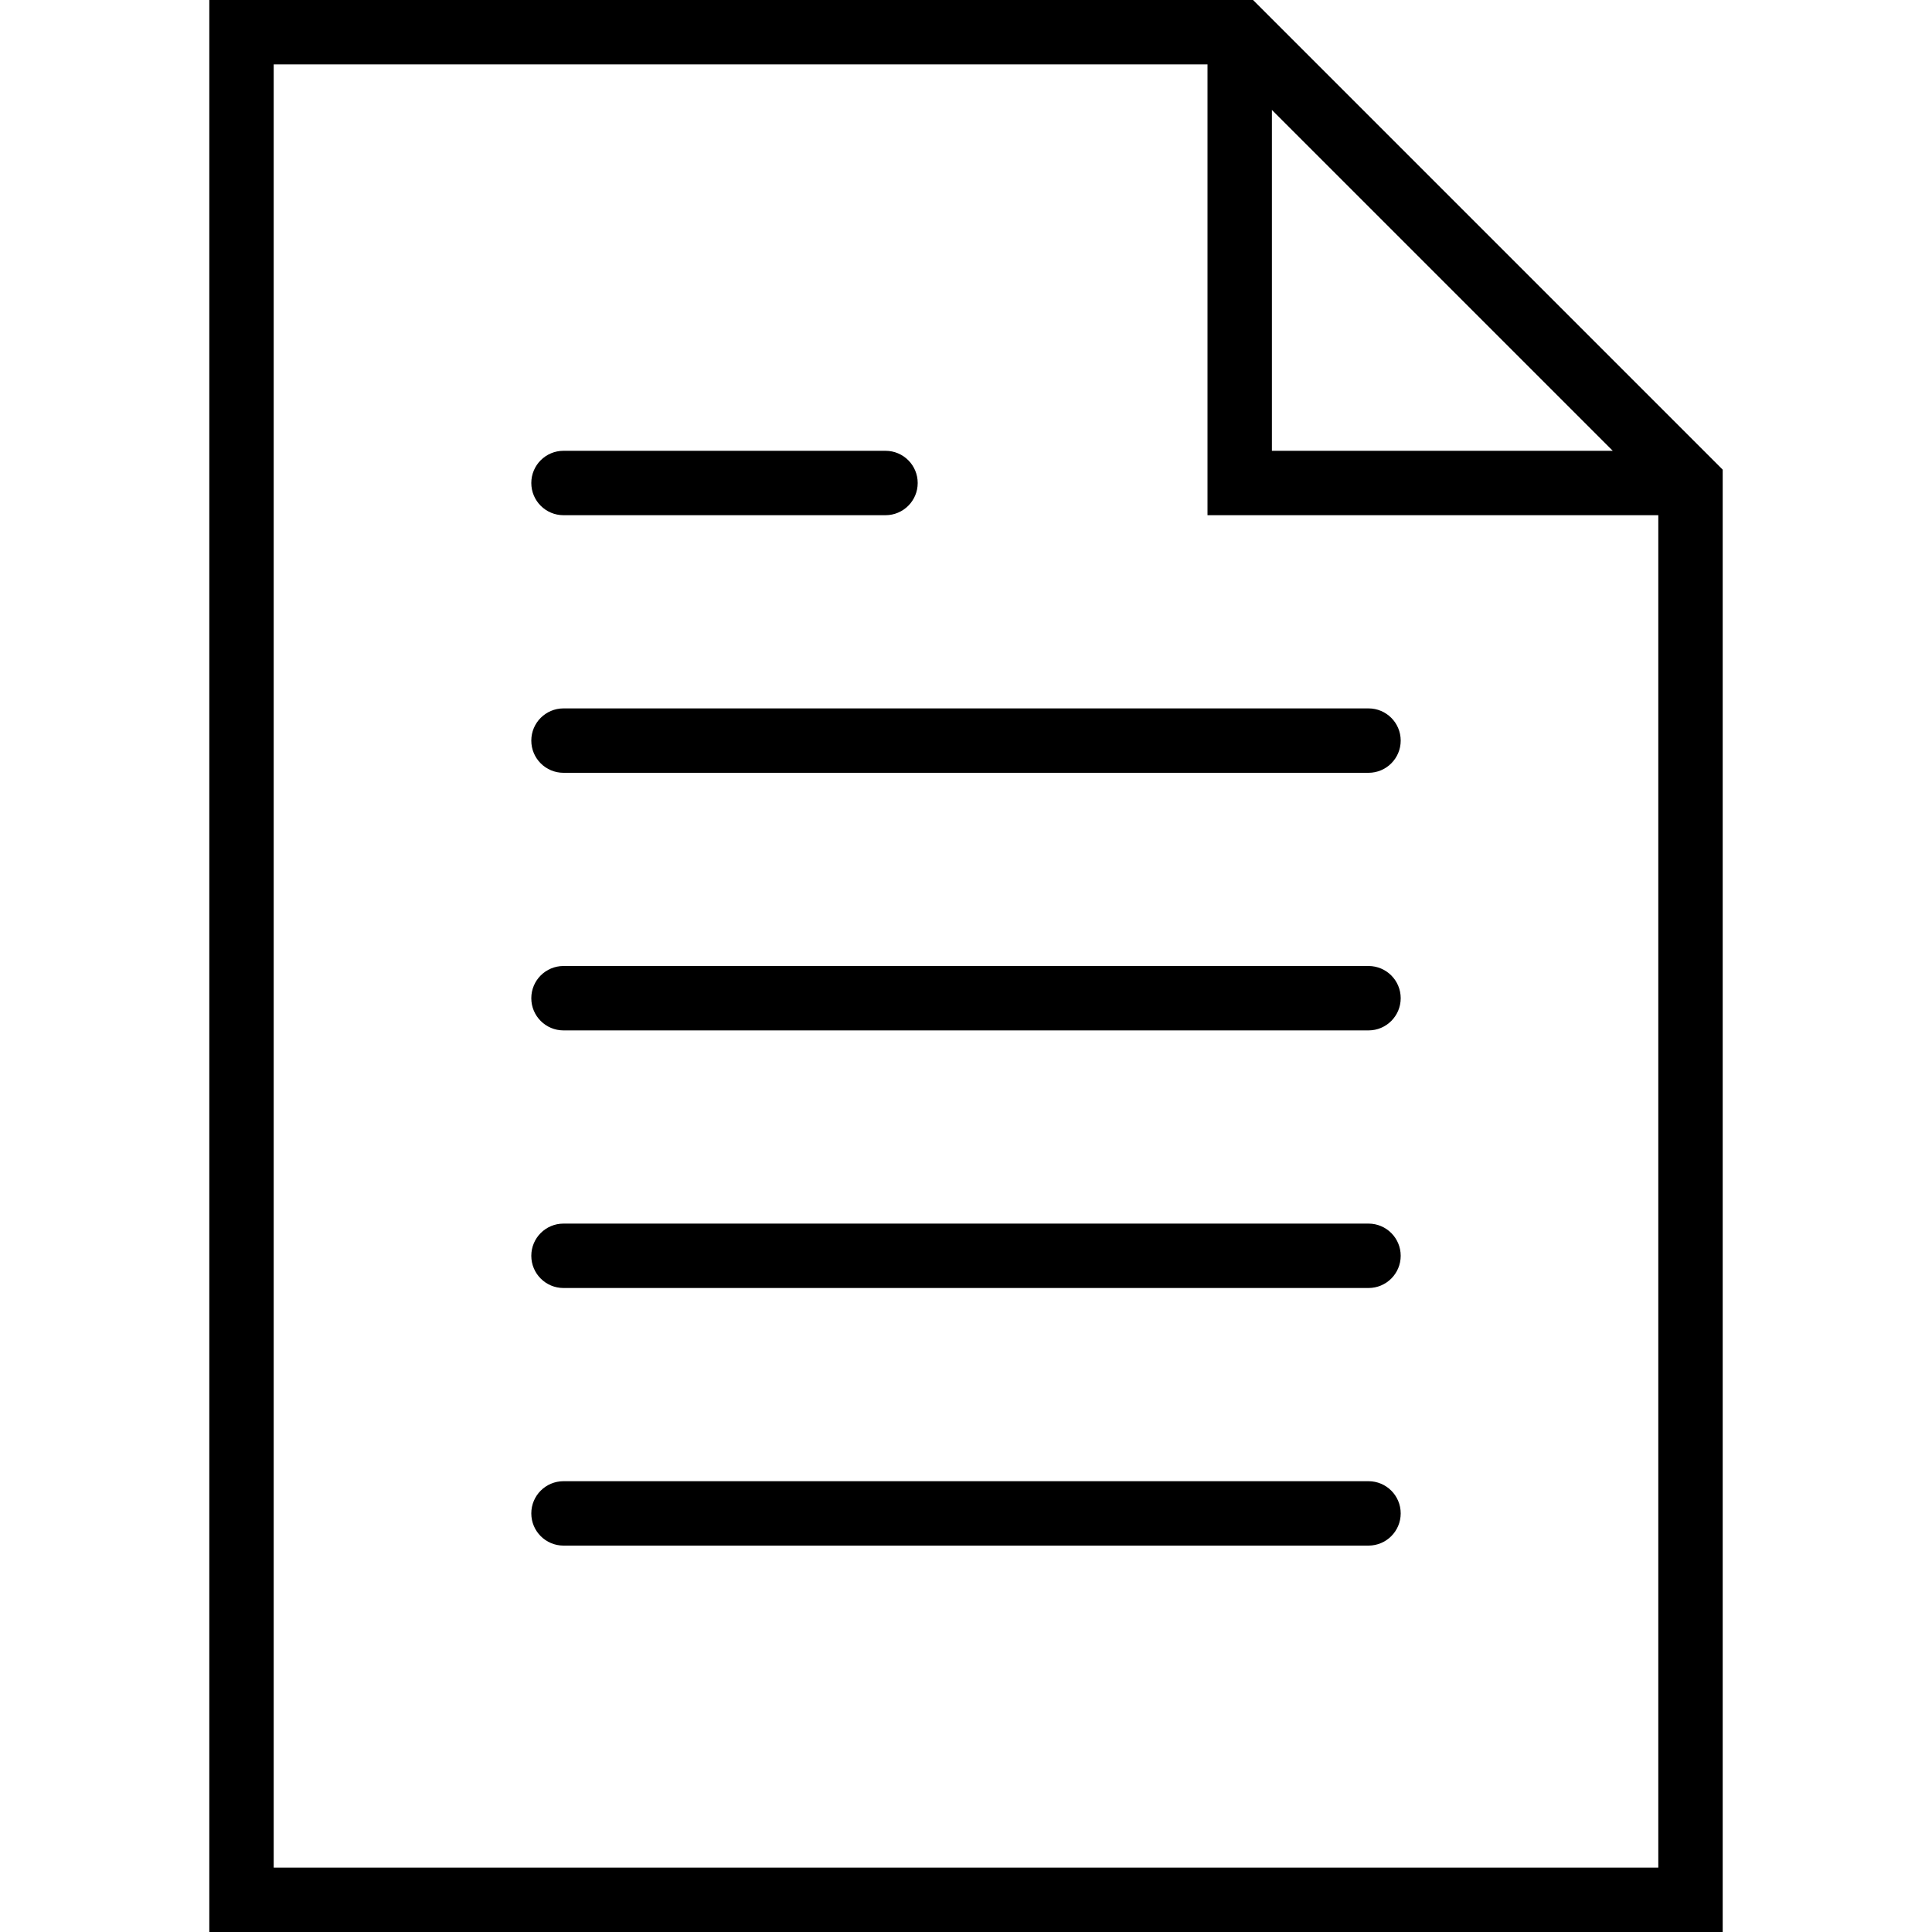
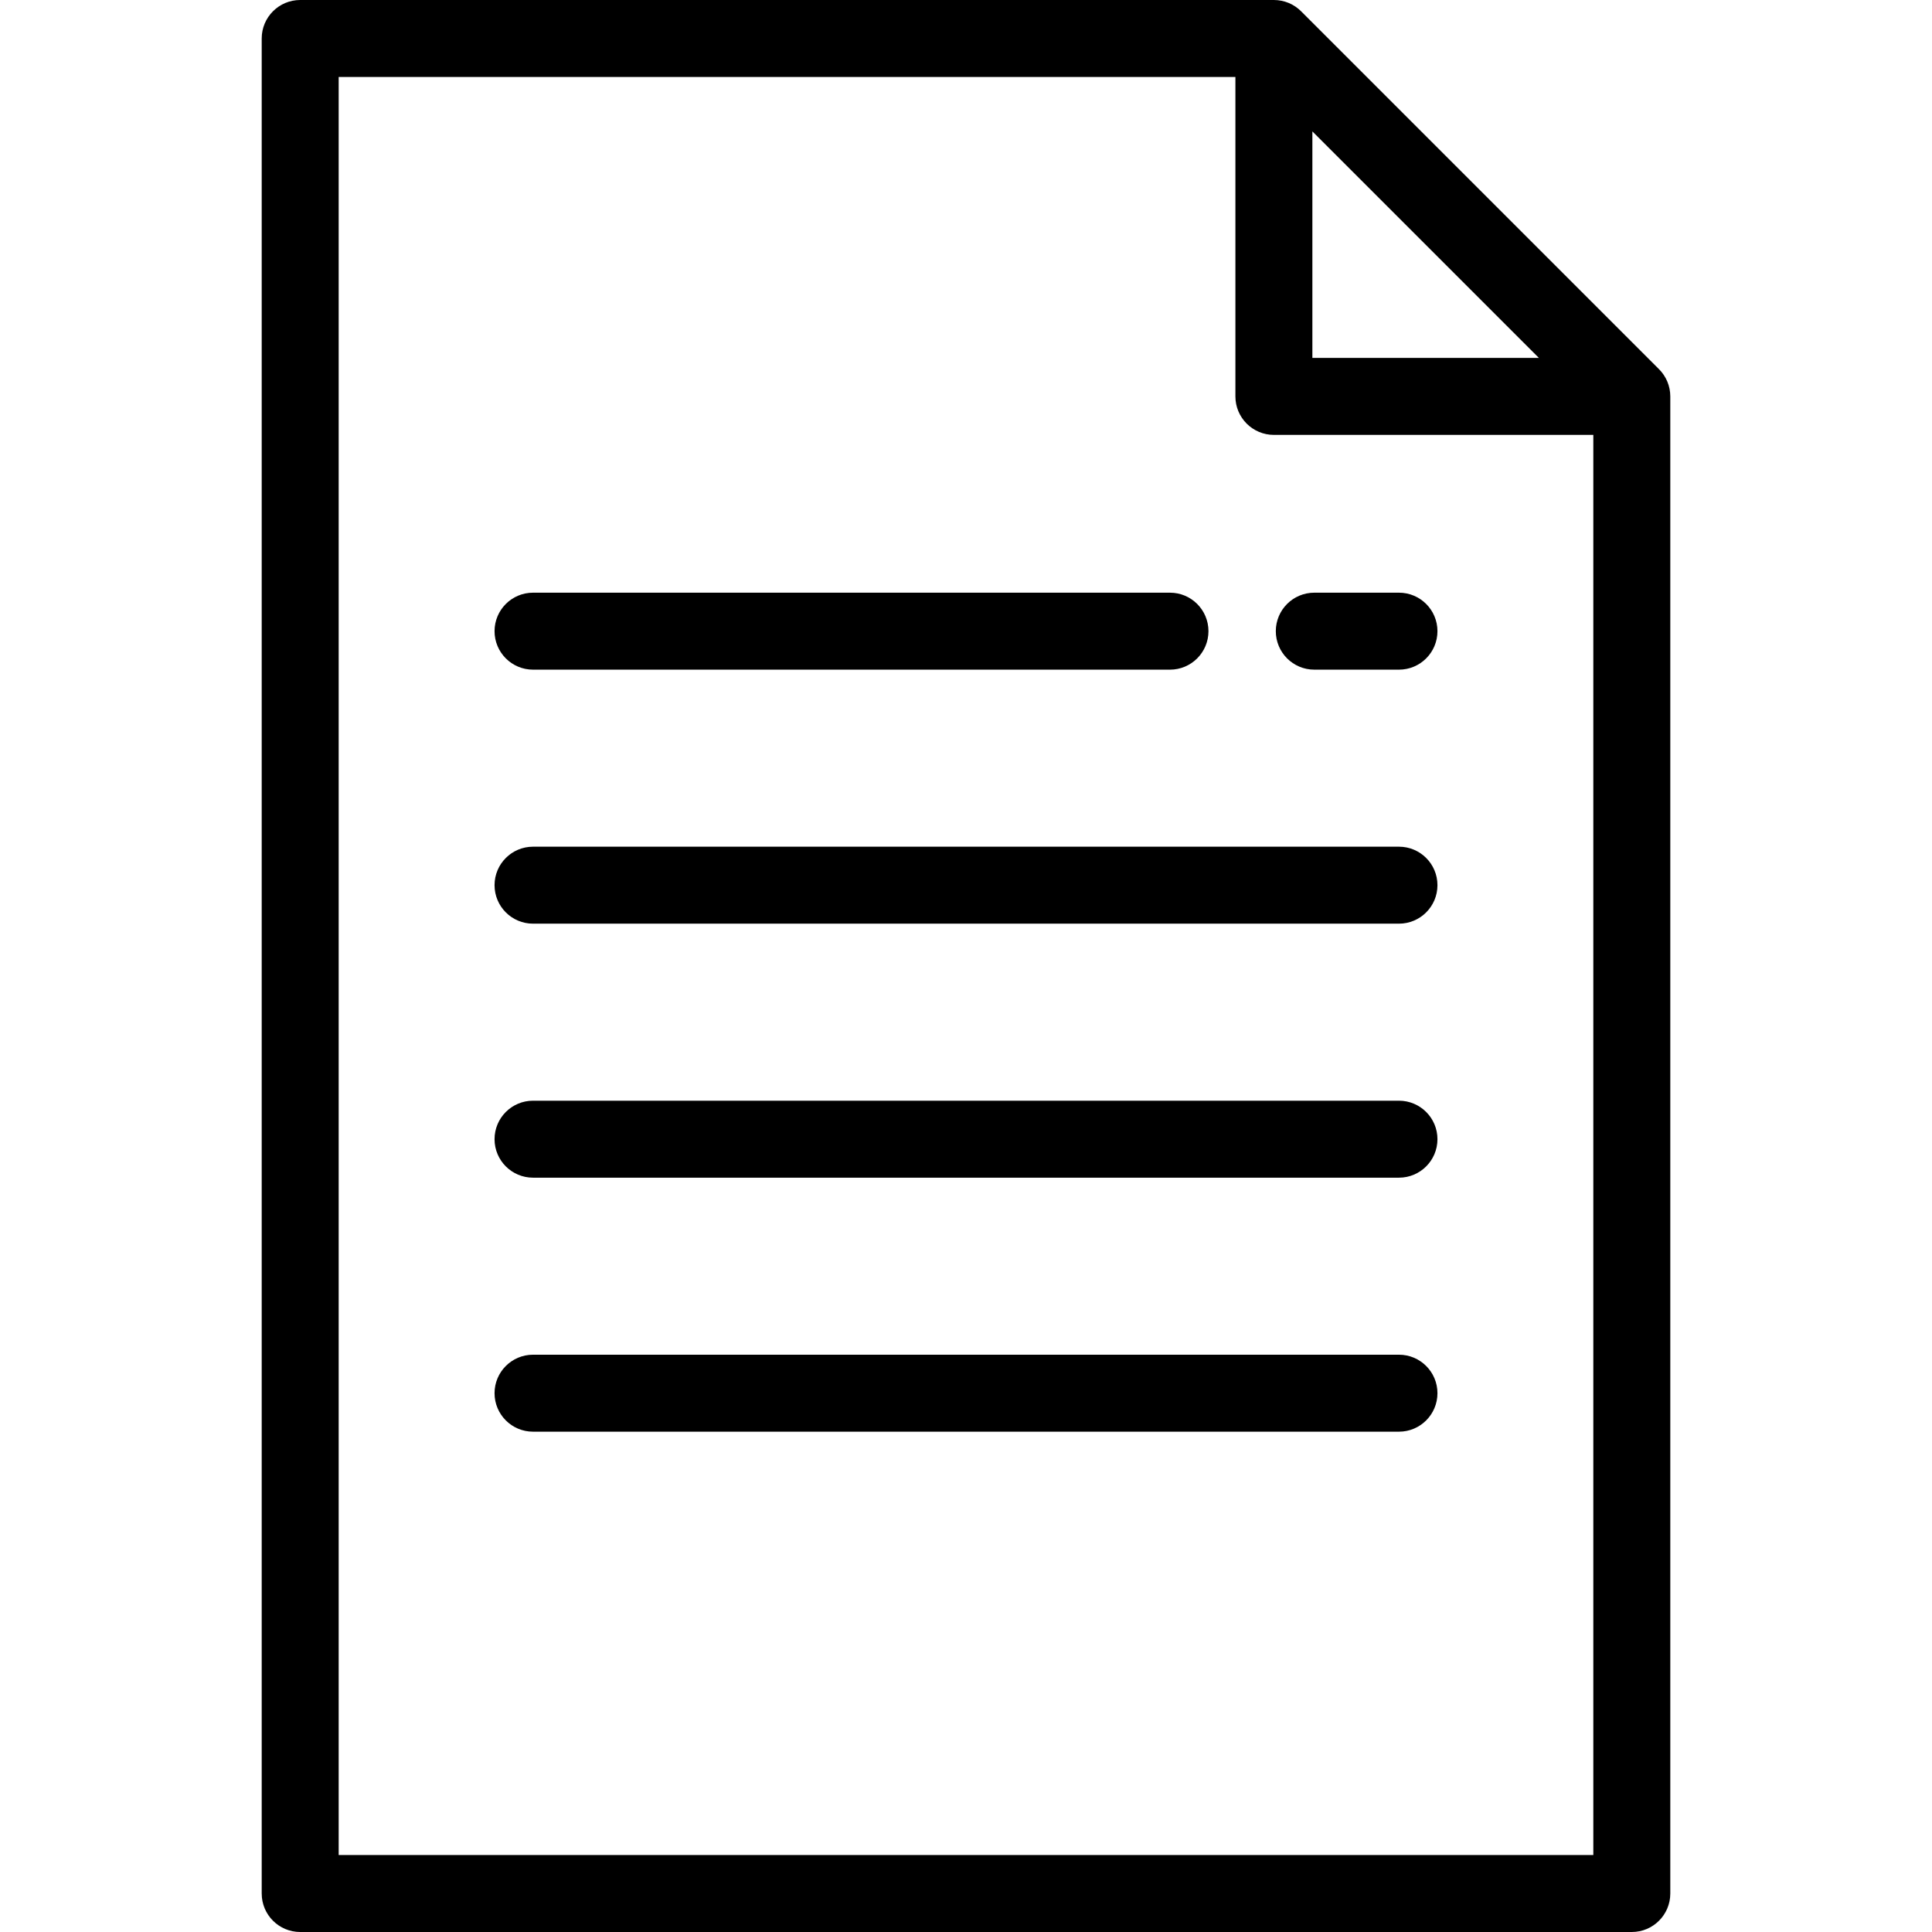
- <svg xmlns="http://www.w3.org/2000/svg" version="1.1" id="Capa_1" x="0px" y="0px" viewBox="0 0 60 60" style="enable-background:new 0 0 60 60;" xml:space="preserve">
+ <svg xmlns="http://www.w3.org/2000/svg" version="1.1" id="Layer_1" x="0px" y="0px" viewBox="0 0 502 502" style="enable-background:new 0 0 502 502;" xml:space="preserve">
  <g>
-     <path d="M42.5,22h-25c-0.552,0-1,0.447-1,1s0.448,1,1,1h25c0.552,0,1-0.447,1-1S43.052,22,42.5,22z" />
-     <path d="M17.5,16h10c0.552,0,1-0.447,1-1s-0.448-1-1-1h-10c-0.552,0-1,0.447-1,1S16.948,16,17.5,16z" />
-     <path d="M42.5,30h-25c-0.552,0-1,0.447-1,1s0.448,1,1,1h25c0.552,0,1-0.447,1-1S43.052,30,42.5,30z" />
-     <path d="M42.5,38h-25c-0.552,0-1,0.447-1,1s0.448,1,1,1h25c0.552,0,1-0.447,1-1S43.052,38,42.5,38z" />
-     <path d="M42.5,46h-25c-0.552,0-1,0.447-1,1s0.448,1,1,1h25c0.552,0,1-0.447,1-1S43.052,46,42.5,46z" />
-     <path d="M38.914,0H6.5v60h47V14.586L38.914,0z M39.5,3.414L50.086,14H39.5V3.414z M8.5,58V2h29v14h14v42H8.5z" />
+     <g>
+       <g>
+         <path d="M431.071,95.929l-93-93C336.195,1.054,333.652,0,331,0H78c-5.523,0-10,4.477-10,10v482c0,5.523,4.477,10,10,10h346     c5.522,0,10-4.477,10-10V103C434,100.348,432.946,97.804,431.071,95.929z M341,34.143L399.857,93H341V34.143z M414,482H88V20h233     v83c0,5.523,4.478,10,10,10h83V482z" />
+         <path d="M138.5,174H304c5.522,0,10-4.477,10-10s-4.478-10-10-10H138.5c-5.523,0-10,4.477-10,10S132.977,174,138.5,174z" />
+         <path d="M363.5,220h-225c-5.523,0-10,4.477-10,10s4.477,10,10,10h225c5.522,0,10-4.477,10-10S369.022,220,363.5,220z" />
+         <path d="M363.5,286h-225c-5.523,0-10,4.477-10,10s4.477,10,10,10h225c5.522,0,10-4.477,10-10S369.022,286,363.5,286z" />
+         <path d="M363.5,352h-225c-5.523,0-10,4.477-10,10s4.477,10,10,10h225c5.522,0,10-4.477,10-10S369.022,352,363.5,352z" />
+         <path d="M341.5,174h22c5.522,0,10-4.477,10-10s-4.478-10-10-10h-22c-5.522,0-10,4.477-10,10S335.978,174,341.5,174z" />
+       </g>
+     </g>
  </g>
  <g>
</g>
  <g>
</g>
  <g>
</g>
  <g>
</g>
  <g>
</g>
  <g>
</g>
  <g>
</g>
  <g>
</g>
  <g>
</g>
  <g>
</g>
  <g>
</g>
  <g>
</g>
  <g>
</g>
  <g>
</g>
  <g>
</g>
</svg>
